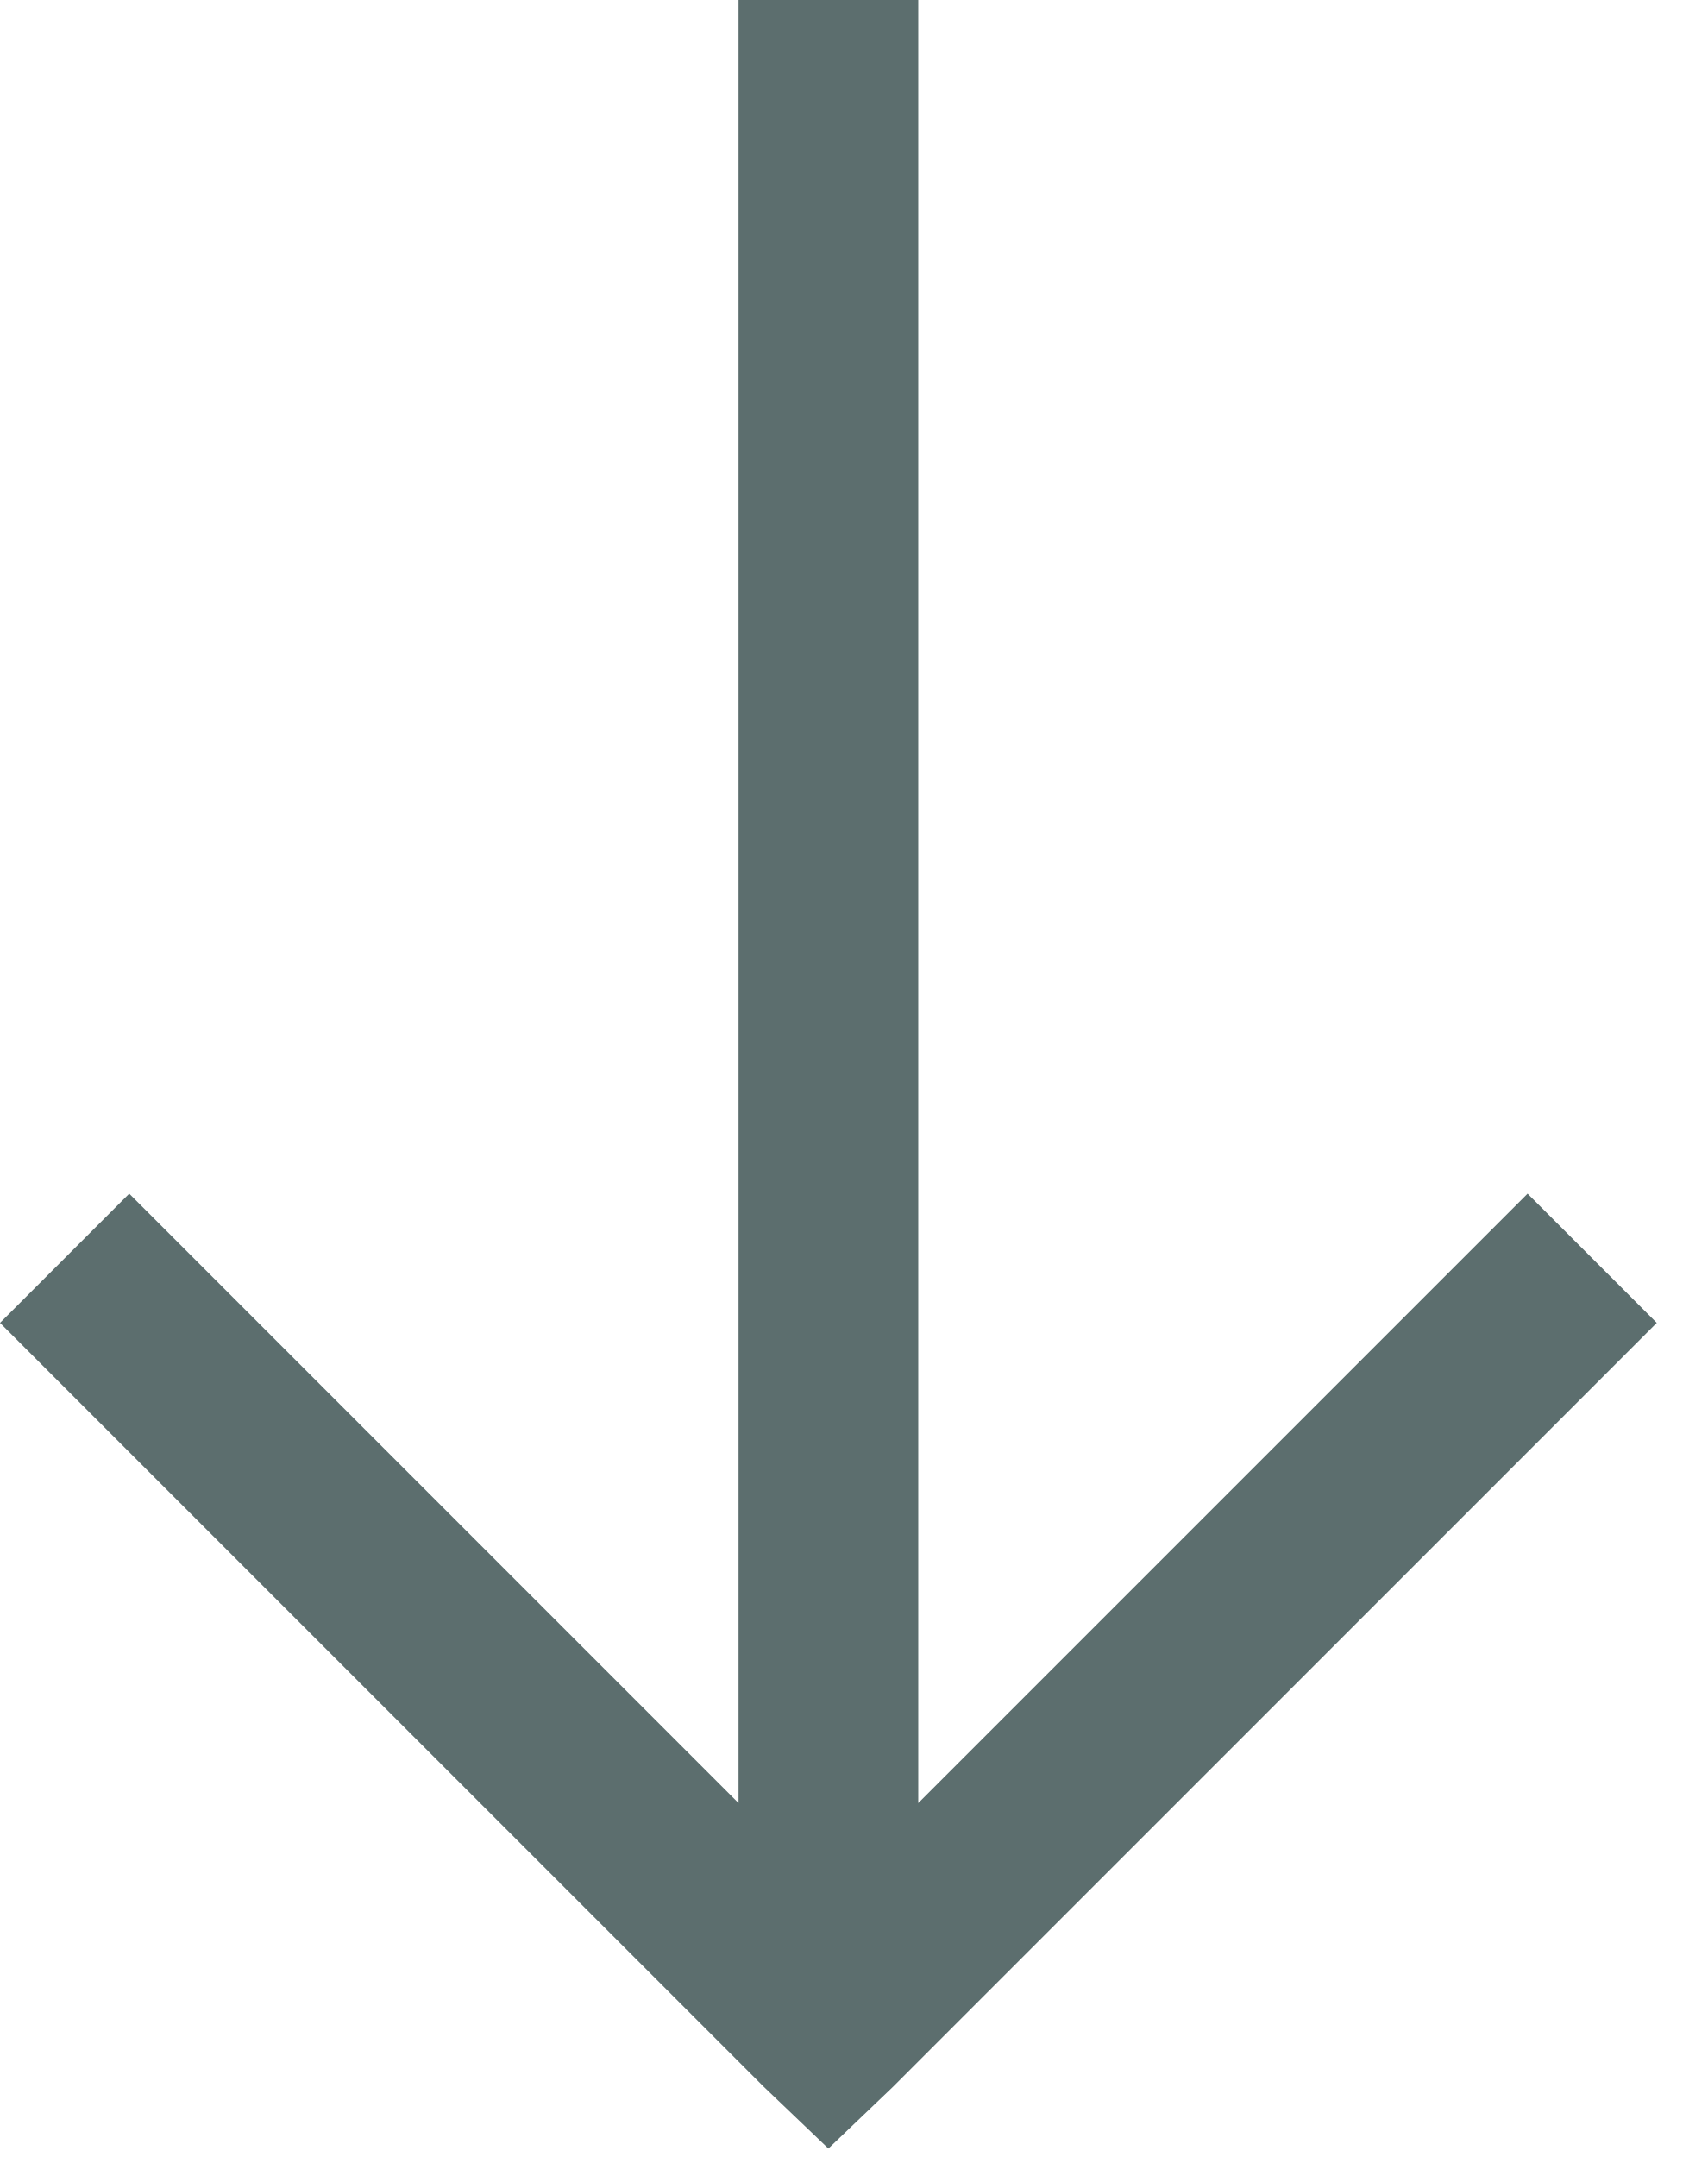
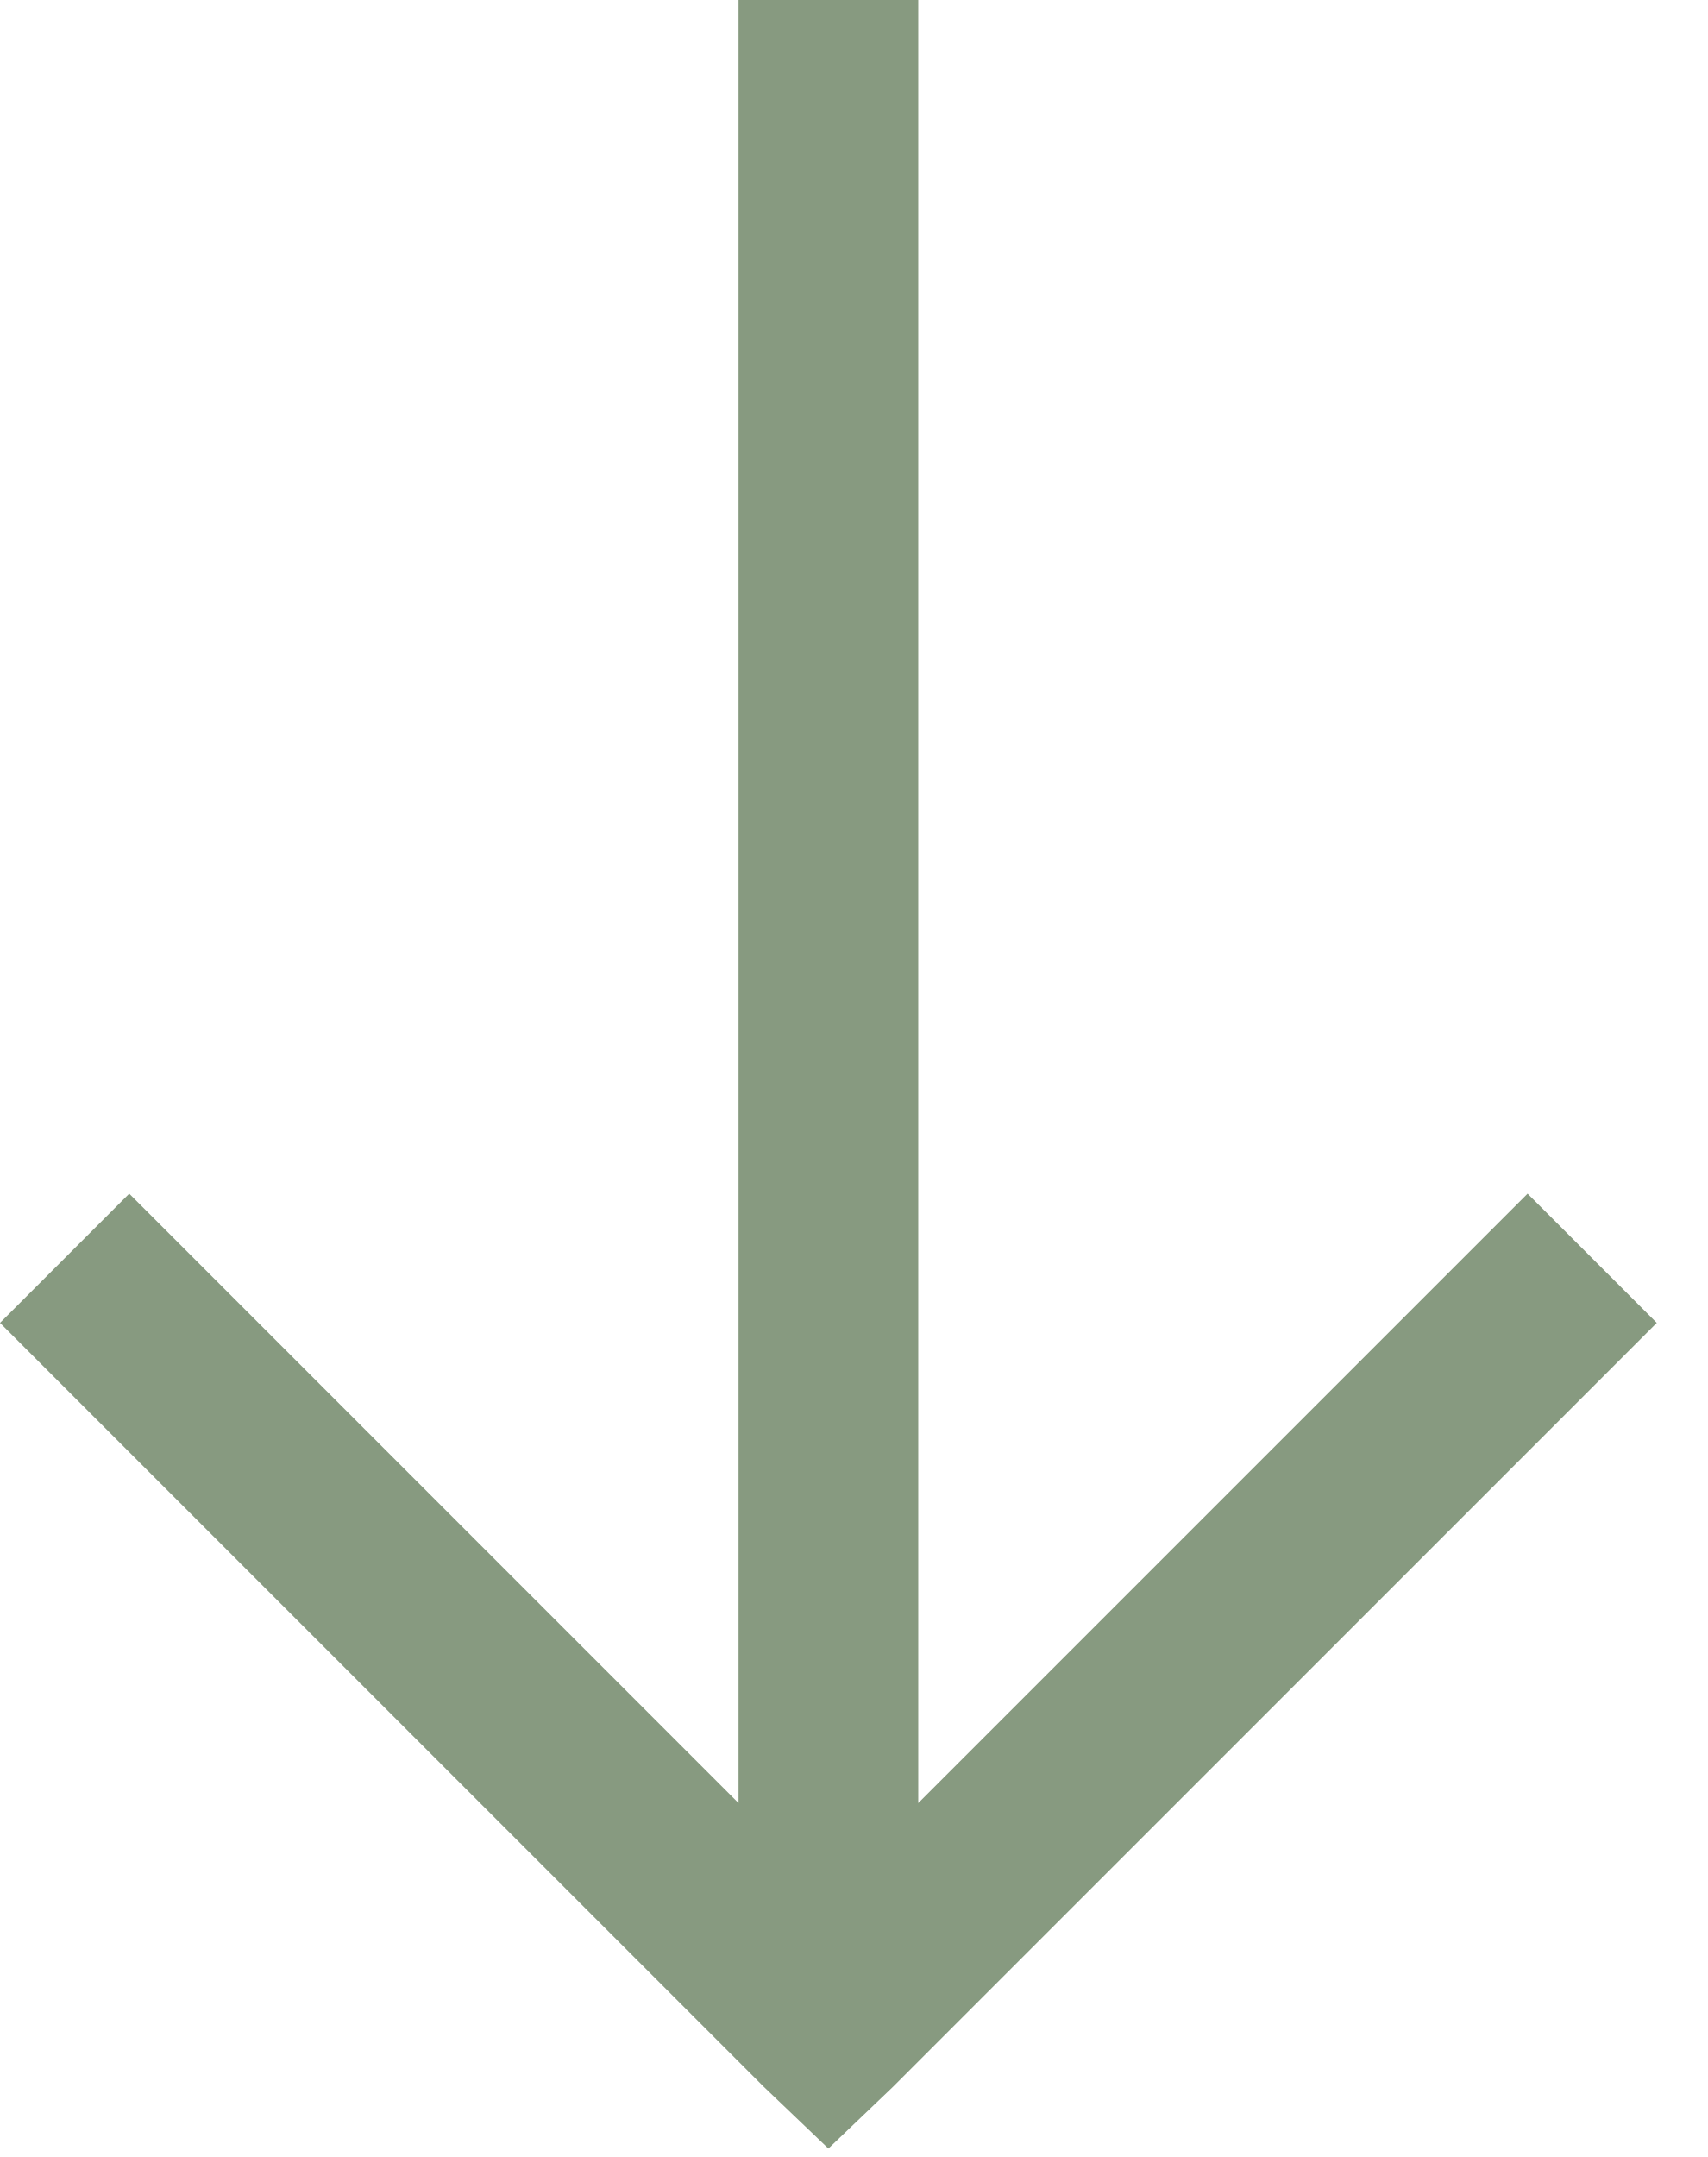
<svg xmlns="http://www.w3.org/2000/svg" width="19" height="24" viewBox="0 0 19 24" fill="none">
-   <path d="M8.219 0V20.062L1.438 13.281L0 14.719L8.5 23.219L9.219 23.906L9.938 23.219L18.438 14.719L17 13.281L10.219 20.062V0H8.219Z" fill="#5C6E6E" />
+   <path d="M8.219 0V20.062L1.438 13.281L0 14.719L8.5 23.219L9.219 23.906L9.938 23.219L18.438 14.719L17 13.281L10.219 20.062V0H8.219Z" fill="#879a80" />
</svg>
